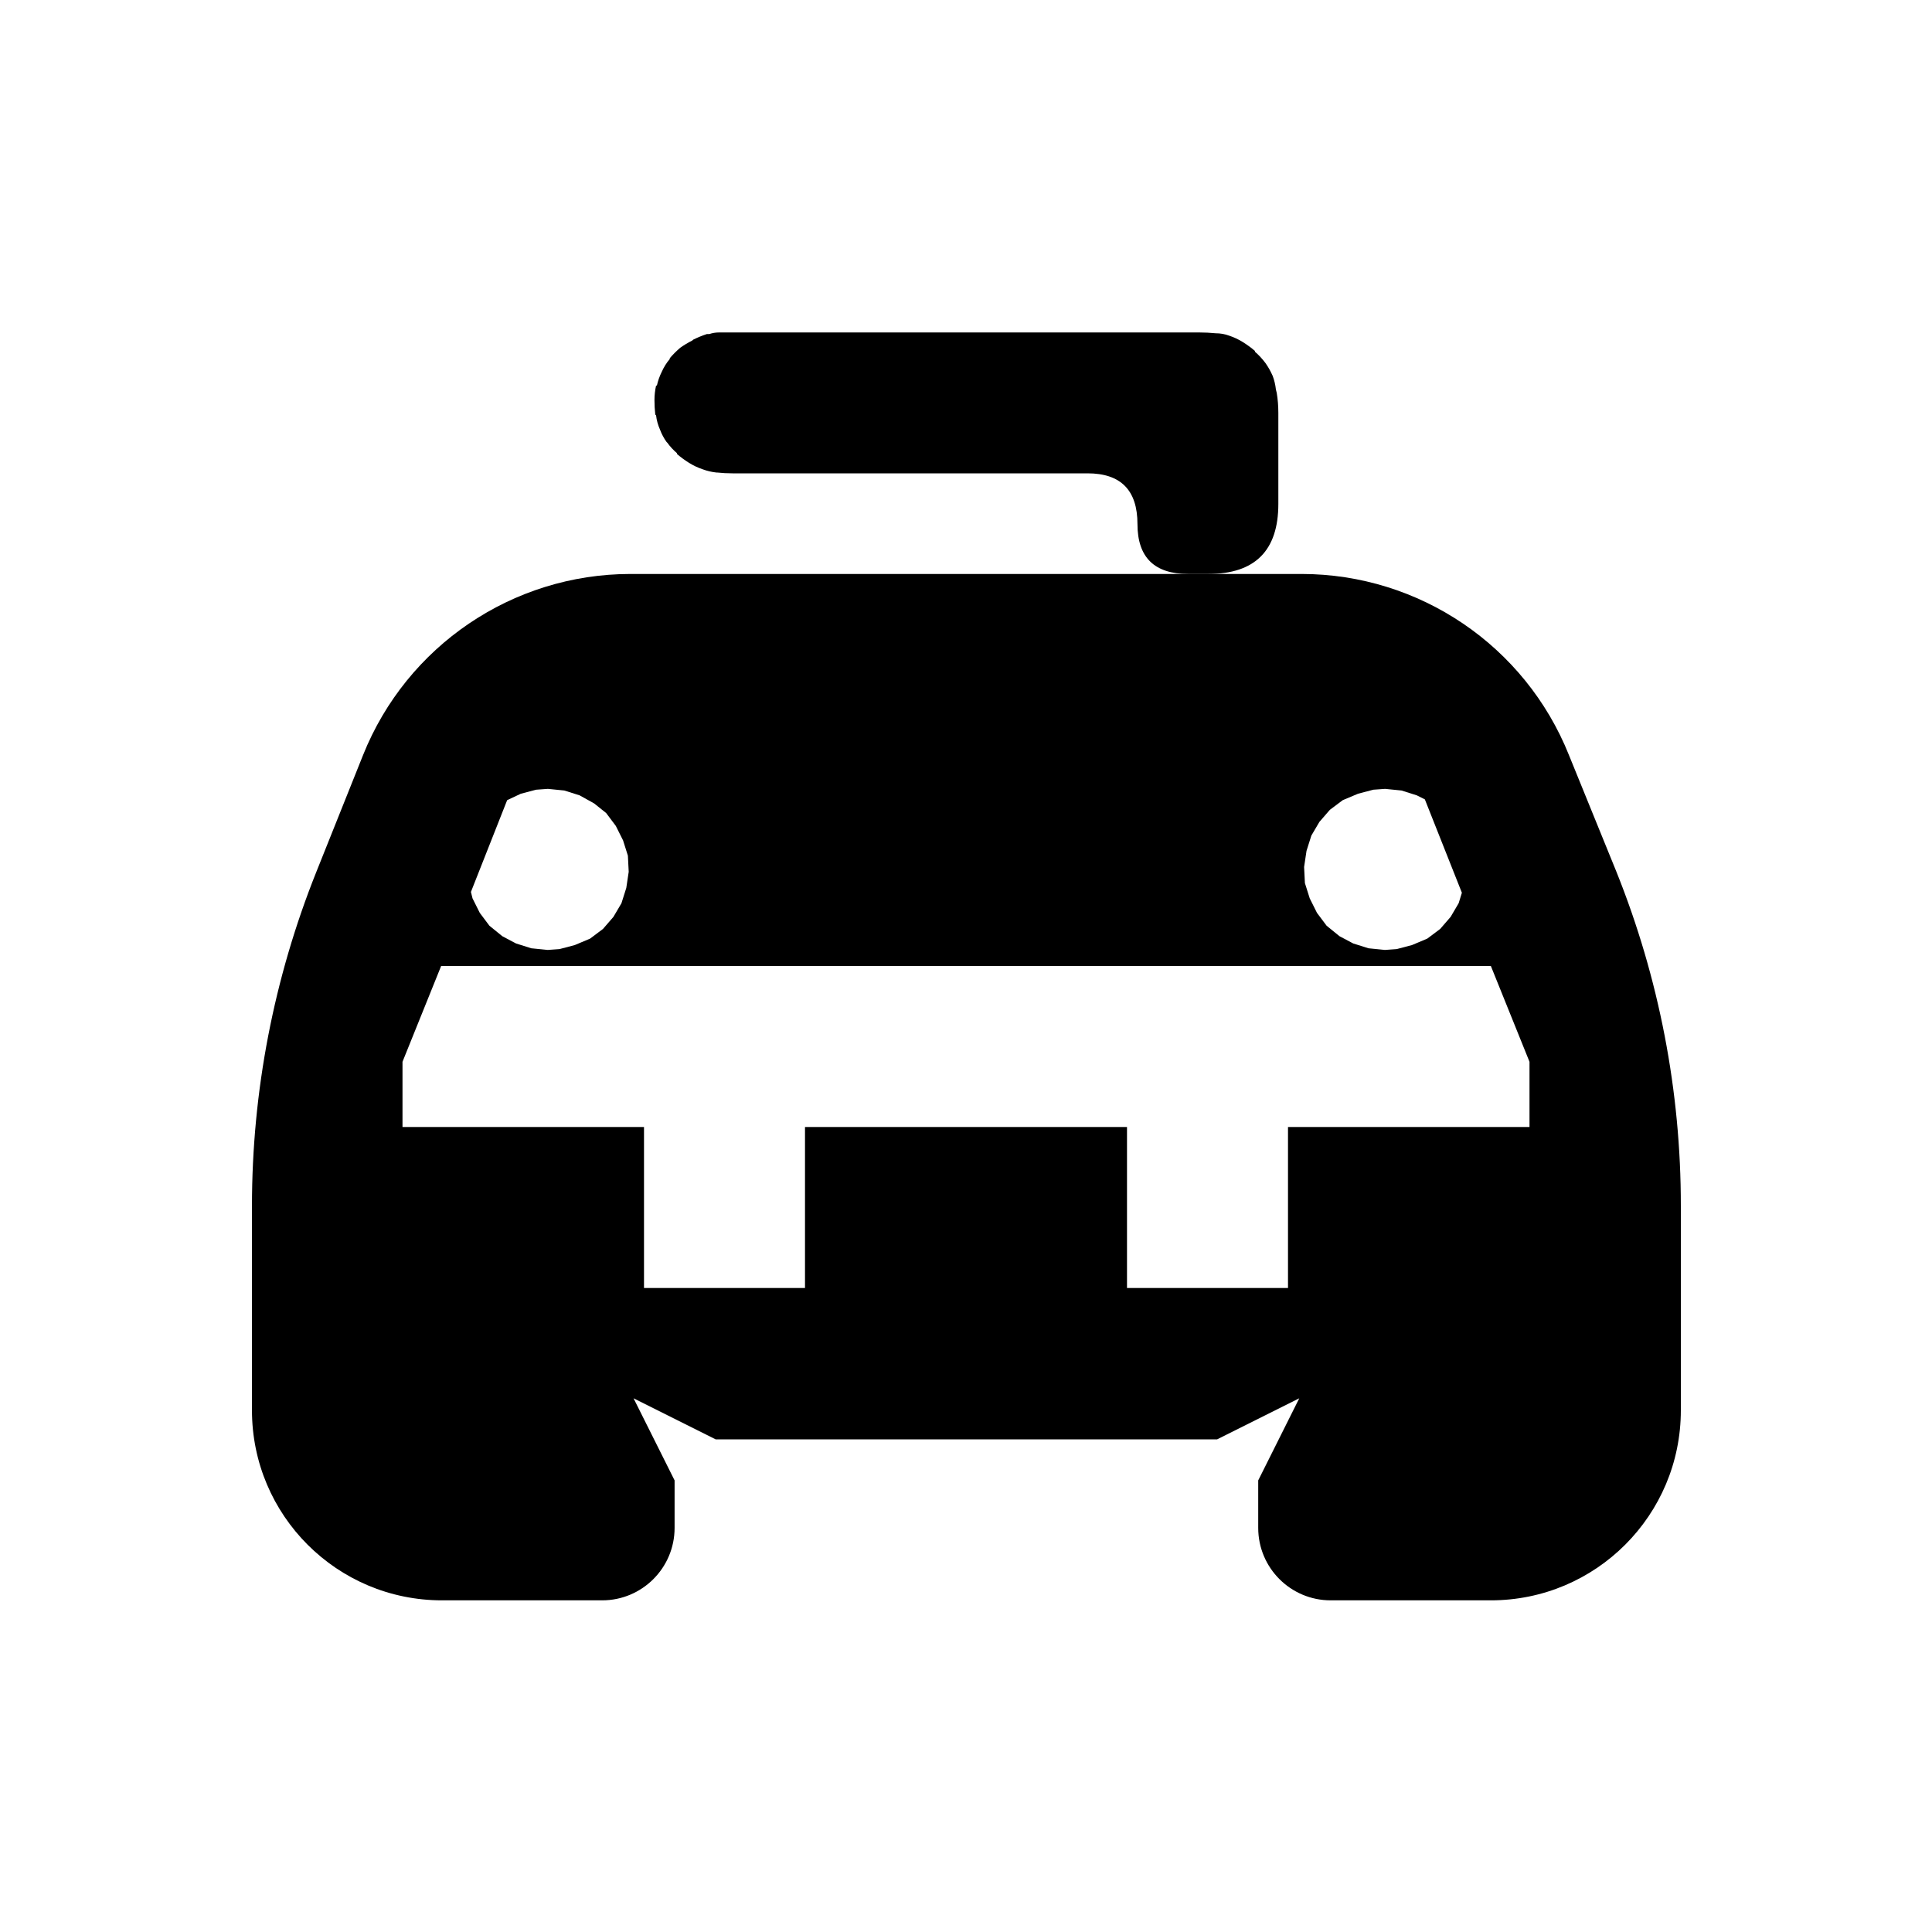
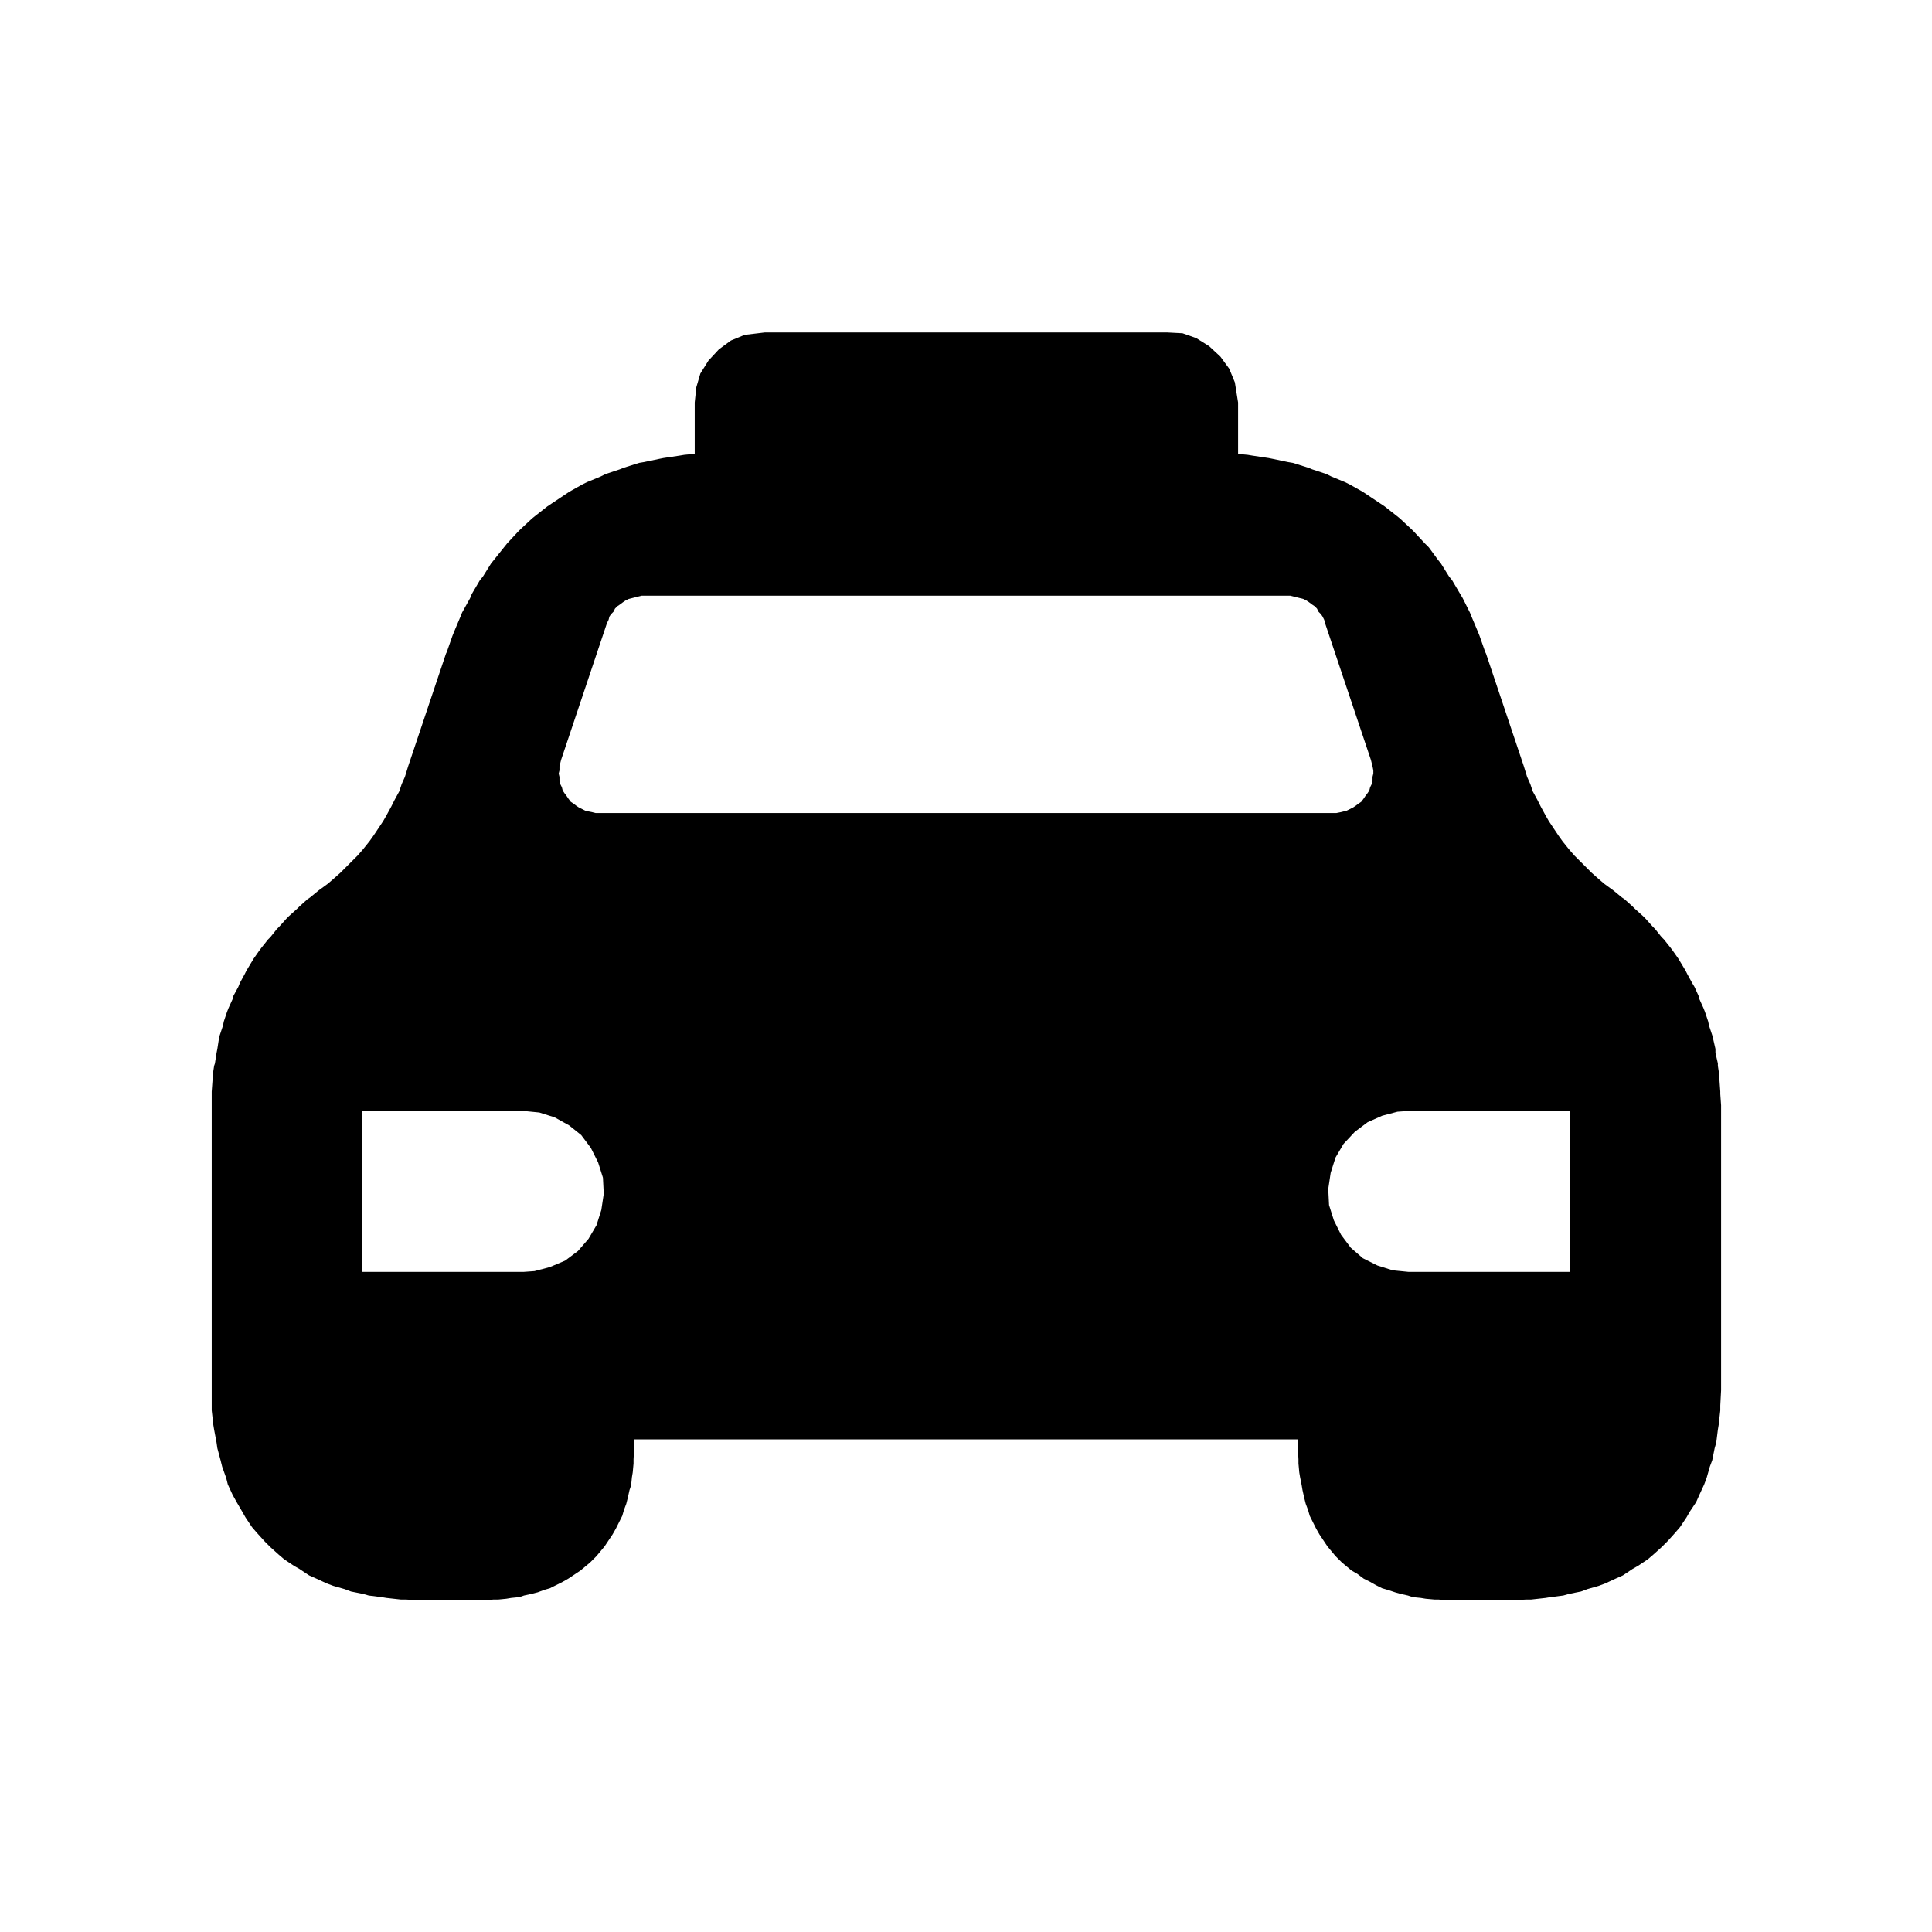
<svg xmlns="http://www.w3.org/2000/svg" viewBox="0 0 24 24" width="24" height="24" fill="currentColor">
-   <path fill-rule="evenodd" d="M3.13 17.52L3.13 14.98A11.17 11.17 0 0 1 3.93 10.83L4.51 9.38A3.58 3.58 0 0 1 7.83 7.13L16.17 7.13A3.58 3.58 0 0 1 19.49 9.38L20.08 10.83A11.12 11.12 0 0 1 20.88 14.98L20.88 17.52A2.36 2.36 0 0 1 18.52 19.88L16.53 19.88A0.9 0.9 0 0 1 15.63 18.98L15.63 18.39L16.14 17.37L15.12 17.88L8.89 17.88L7.87 17.37L8.38 18.39L8.38 18.98A0.9 0.9 0 0 1 7.48 19.88L5.49 19.88A2.36 2.36 0 0 1 3.13 17.52Z M19 13.19L19 14L16 14L16 16L14 16L14 14L10 14L10 16L8 16L8 14L5 14L5 13.19L5.48 12L18.52 12ZM17.41 9.82L17.6 9.88L17.7 9.93L18.16 11.09L18.12 11.22L18.02 11.39L17.89 11.54L17.73 11.66L17.54 11.74L17.35 11.79L17.21 11.8L17.2 11.8L17 11.78L16.81 11.72L16.64 11.63L16.48 11.5L16.36 11.34L16.27 11.16L16.21 10.97L16.2 10.77L16.23 10.57L16.29 10.38L16.39 10.21L16.52 10.06L16.68 9.94L16.87 9.86L17.06 9.81L17.2 9.8L17.21 9.8ZM7.01 9.82L7.2 9.88L7.38 9.98L7.53 10.1L7.65 10.26L7.74 10.44L7.8 10.63L7.81 10.83L7.78 11.03L7.72 11.22L7.62 11.39L7.49 11.54L7.33 11.66L7.14 11.74L6.95 11.79L6.81 11.8L6.8 11.8L6.6 11.78L6.41 11.72L6.24 11.63L6.08 11.5L5.96 11.34L5.87 11.16L5.85 11.08L6.3 9.94L6.47 9.86L6.66 9.81L6.8 9.8L6.81 9.8Z" />
-   <path d="M15.1 4.14 Q15.19 4.14 15.27 4.17 L15.27 4.17 Q15.36 4.2 15.44 4.25 L15.44 4.25 Q15.52 4.3 15.59 4.36 L15.59 4.37 Q15.66 4.43 15.72 4.51 L15.72 4.51 Q15.77 4.58 15.81 4.67 L15.81 4.67 Q15.84 4.75 15.85 4.84 L15.86 4.88 Q15.88 5 15.88 5.13 L15.88 6.26 Q15.88 7.13 15.01 7.13 L14.76 7.13 Q14.13 7.13 14.13 6.51 L14.13 6.51 Q14.13 5.88 13.51 5.88 L9.1 5.88 Q9 5.88 8.91 5.87 L8.9 5.87 Q8.81 5.86 8.73 5.83 L8.73 5.83 Q8.64 5.8 8.56 5.75 L8.56 5.75 Q8.48 5.7 8.41 5.64 L8.41 5.63 Q8.34 5.57 8.29 5.5 L8.28 5.49 Q8.23 5.42 8.2 5.34 L8.2 5.34 Q8.16 5.25 8.15 5.16 L8.14 5.15 Q8.13 5.06 8.13 4.97 L8.13 4.97 Q8.13 4.88 8.15 4.79 L8.16 4.79 Q8.18 4.7 8.22 4.62 L8.22 4.62 Q8.26 4.53 8.32 4.46 L8.32 4.45 Q8.38 4.38 8.45 4.32 L8.45 4.32 Q8.52 4.27 8.6 4.23 L8.61 4.22 Q8.69 4.18 8.78 4.15 L8.81 4.15 Q8.87 4.13 8.93 4.13 L8.93 4.13 Q9 4.13 9.07 4.13 L14.9 4.13 Q15 4.13 15.1 4.14 Z" />
+   <path d="M15.29 5.63L15.5 5.65L15.56 5.66L15.76 5.69L15.81 5.7L16 5.74L16.06 5.75L16.25 5.81L16.3 5.83L16.48 5.89L16.54 5.92L16.71 5.99L16.77 6.02L16.93 6.11L16.99 6.15L17.14 6.25L17.2 6.29L17.34 6.4L17.39 6.44L17.53 6.57L17.57 6.61L17.7 6.75L17.75 6.8L17.86 6.95L17.9 7L18 7.16L18.04 7.21L18.14 7.38L18.17 7.43L18.26 7.61L18.28 7.66L18.36 7.85L18.38 7.9L18.45 8.1L18.46 8.12L18.93 9.52L18.97 9.65L19.01 9.74L19.04 9.83L19.1 9.94L19.14 10.02L19.2 10.13L19.24 10.2L19.3 10.29L19.36 10.38L19.41 10.45L19.49 10.55L19.56 10.63L19.62 10.69L19.69 10.76L19.77 10.84L19.86 10.92L19.93 10.98L20.04 11.06L20.04 11.06L20.15 11.15L20.18 11.17L20.28 11.26L20.31 11.29L20.41 11.38L20.44 11.41L20.53 11.51L20.56 11.54L20.64 11.64L20.67 11.67L20.75 11.77L20.78 11.81L20.85 11.91L20.88 11.96L20.94 12.06L20.96 12.1L21.02 12.21L21.05 12.26L21.1 12.37L21.11 12.41L21.16 12.52L21.18 12.57L21.22 12.69L21.23 12.74L21.27 12.86L21.28 12.9L21.31 13.03L21.31 13.08L21.34 13.21L21.34 13.24L21.36 13.37L21.36 13.42L21.37 13.56L21.37 13.59L21.38 13.73L21.38 17.27L21.37 17.46L21.37 17.52L21.35 17.7L21.34 17.76L21.32 17.92L21.3 17.99L21.27 18.14L21.24 18.22L21.2 18.36L21.17 18.44L21.11 18.57L21.07 18.66L20.99 18.78L20.95 18.85L20.87 18.97L20.81 19.04L20.72 19.14L20.64 19.22L20.54 19.31L20.47 19.37L20.35 19.45L20.28 19.49L20.16 19.57L20.07 19.61L19.94 19.67L19.86 19.7L19.72 19.74L19.64 19.77L19.49 19.8L19.42 19.82L19.26 19.84L19.2 19.85L19.02 19.87L18.96 19.87L18.77 19.88L17.98 19.88L17.87 19.87L17.82 19.87L17.71 19.86L17.65 19.85L17.55 19.84L17.49 19.82L17.4 19.8L17.33 19.78L17.24 19.75L17.17 19.73L17.09 19.69L17.02 19.65L16.94 19.61L16.86 19.55L16.79 19.51L16.73 19.46L16.67 19.41L16.59 19.33L16.54 19.27L16.49 19.21L16.45 19.15L16.39 19.06L16.35 18.99L16.31 18.91L16.27 18.83L16.25 18.76L16.22 18.68L16.2 18.6L16.18 18.51L16.17 18.45L16.15 18.35L16.14 18.29L16.13 18.18L16.13 18.13L16.12 17.93L16.12 17.89L16.12 17.88L16.11 17.88L16.06 17.88L15.98 17.88L8.02 17.88L7.94 17.88L7.9 17.88L7.88 17.88L7.88 17.89L7.88 17.93L7.87 18.13L7.87 18.18L7.86 18.29L7.85 18.35L7.84 18.45L7.82 18.51L7.8 18.6L7.78 18.68L7.75 18.76L7.73 18.83L7.69 18.91L7.65 18.99L7.61 19.06L7.55 19.15L7.51 19.21L7.46 19.27L7.41 19.33L7.33 19.41L7.27 19.46L7.21 19.51L7.15 19.55L7.06 19.61L6.99 19.65L6.91 19.69L6.83 19.73L6.76 19.75L6.68 19.78L6.6 19.8L6.51 19.82L6.45 19.84L6.35 19.85L6.29 19.86L6.19 19.87L6.13 19.87L6.02 19.88L5.23 19.88L5.04 19.87L4.98 19.87L4.8 19.85L4.74 19.84L4.58 19.82L4.51 19.8L4.36 19.77L4.28 19.74L4.14 19.7L4.06 19.67L3.93 19.61L3.84 19.57L3.72 19.49L3.65 19.45L3.53 19.37L3.46 19.31L3.36 19.22L3.29 19.15L3.19 19.04L3.13 18.97L3.05 18.85L3.01 18.78L2.94 18.66L2.89 18.57L2.83 18.44L2.81 18.36L2.76 18.22L2.74 18.14L2.7 17.99L2.69 17.92L2.66 17.76L2.65 17.7L2.63 17.52L2.63 17.46L2.63 17.27L2.63 13.73L2.63 13.59L2.63 13.56L2.64 13.42L2.64 13.37L2.66 13.24L2.67 13.21L2.69 13.08L2.7 13.03L2.72 12.9L2.73 12.86L2.77 12.74L2.78 12.69L2.82 12.57L2.84 12.52L2.89 12.41L2.9 12.37L2.96 12.26L2.98 12.21L3.04 12.1L3.06 12.06L3.12 11.96L3.15 11.91L3.22 11.81L3.25 11.77L3.33 11.67L3.36 11.64L3.44 11.54L3.47 11.51L3.56 11.41L3.59 11.38L3.69 11.29L3.72 11.26L3.82 11.17L3.85 11.15L3.96 11.06L3.96 11.06L4.07 10.98L4.14 10.92L4.23 10.84L4.31 10.76L4.38 10.69L4.44 10.63L4.51 10.55L4.59 10.45L4.64 10.38L4.7 10.29L4.76 10.2L4.8 10.13L4.86 10.02L4.9 9.94L4.96 9.83L4.99 9.74L5.03 9.65L5.07 9.52L5.54 8.12L5.55 8.1L5.62 7.9L5.64 7.85L5.72 7.66L5.74 7.61L5.84 7.43L5.86 7.38L5.96 7.21L6 7.16L6.1 7L6.14 6.95L6.26 6.8L6.3 6.75L6.43 6.61L6.47 6.57L6.61 6.44L6.66 6.4L6.8 6.29L6.86 6.25L7.01 6.15L7.07 6.11L7.23 6.02L7.29 5.99L7.46 5.92L7.52 5.89L7.7 5.83L7.75 5.81L7.94 5.75L8 5.74L8.19 5.7L8.24 5.69L8.44 5.66L8.5 5.65L8.71 5.63L8.76 5.63L8.79 5.63L8.71 5.63L8.63 5.64L8.63 5L8.65 4.81L8.7 4.64L8.8 4.48L8.93 4.34L9.08 4.23L9.25 4.16L9.5 4.13L14.5 4.13L14.69 4.14L14.86 4.2L15.02 4.3L15.16 4.43L15.27 4.58L15.34 4.75L15.38 5L15.38 5.64L15.29 5.63L15.21 5.63L15.24 5.63ZM4.5 13.8L4.5 15.8L6.5 15.8L6.64 15.79L6.83 15.74L7.02 15.66L7.18 15.54L7.31 15.39L7.41 15.22L7.47 15.03L7.5 14.83L7.49 14.63L7.43 14.44L7.34 14.26L7.22 14.1L7.07 13.98L6.89 13.88L6.7 13.82L6.5 13.8ZM17.5 13.8L17.36 13.81L17.17 13.86L16.99 13.94L16.83 14.06L16.69 14.21L16.59 14.38L16.53 14.57L16.5 14.77L16.51 14.97L16.57 15.16L16.66 15.34L16.78 15.5L16.93 15.63L17.11 15.72L17.3 15.78L17.5 15.8L19.5 15.8L19.5 13.8ZM8.01 7.4L7.97 7.4L7.93 7.41L7.89 7.42L7.85 7.43L7.81 7.44L7.77 7.46L7.74 7.48L7.7 7.51L7.67 7.53L7.64 7.56L7.62 7.6L7.59 7.63L7.57 7.66L7.56 7.7L7.54 7.74L6.97 9.44L6.96 9.48L6.95 9.52L6.95 9.57L6.94 9.61L6.95 9.65L6.95 9.69L6.96 9.74L6.98 9.78L6.99 9.82L7.01 9.85L7.04 9.89L7.06 9.92L7.09 9.96L7.12 9.98L7.16 10.01L7.19 10.03L7.23 10.05L7.27 10.07L7.31 10.08L7.36 10.09L7.4 10.1L7.44 10.1L16.56 10.1L16.6 10.1L16.65 10.09L16.69 10.08L16.73 10.07L16.77 10.05L16.81 10.03L16.84 10.01L16.88 9.98L16.91 9.96L16.94 9.92L16.96 9.89L16.99 9.85L17.01 9.82L17.02 9.78L17.04 9.74L17.05 9.69L17.05 9.65L17.06 9.61L17.06 9.57L17.05 9.52L17.04 9.48L17.03 9.44L16.46 7.74L16.45 7.7L16.43 7.66L16.41 7.63L16.38 7.6L16.36 7.56L16.33 7.53L16.3 7.51L16.26 7.48L16.23 7.46L16.19 7.44L16.15 7.43L16.11 7.42L16.07 7.41L16.03 7.4L15.99 7.4Z" />
</svg>
